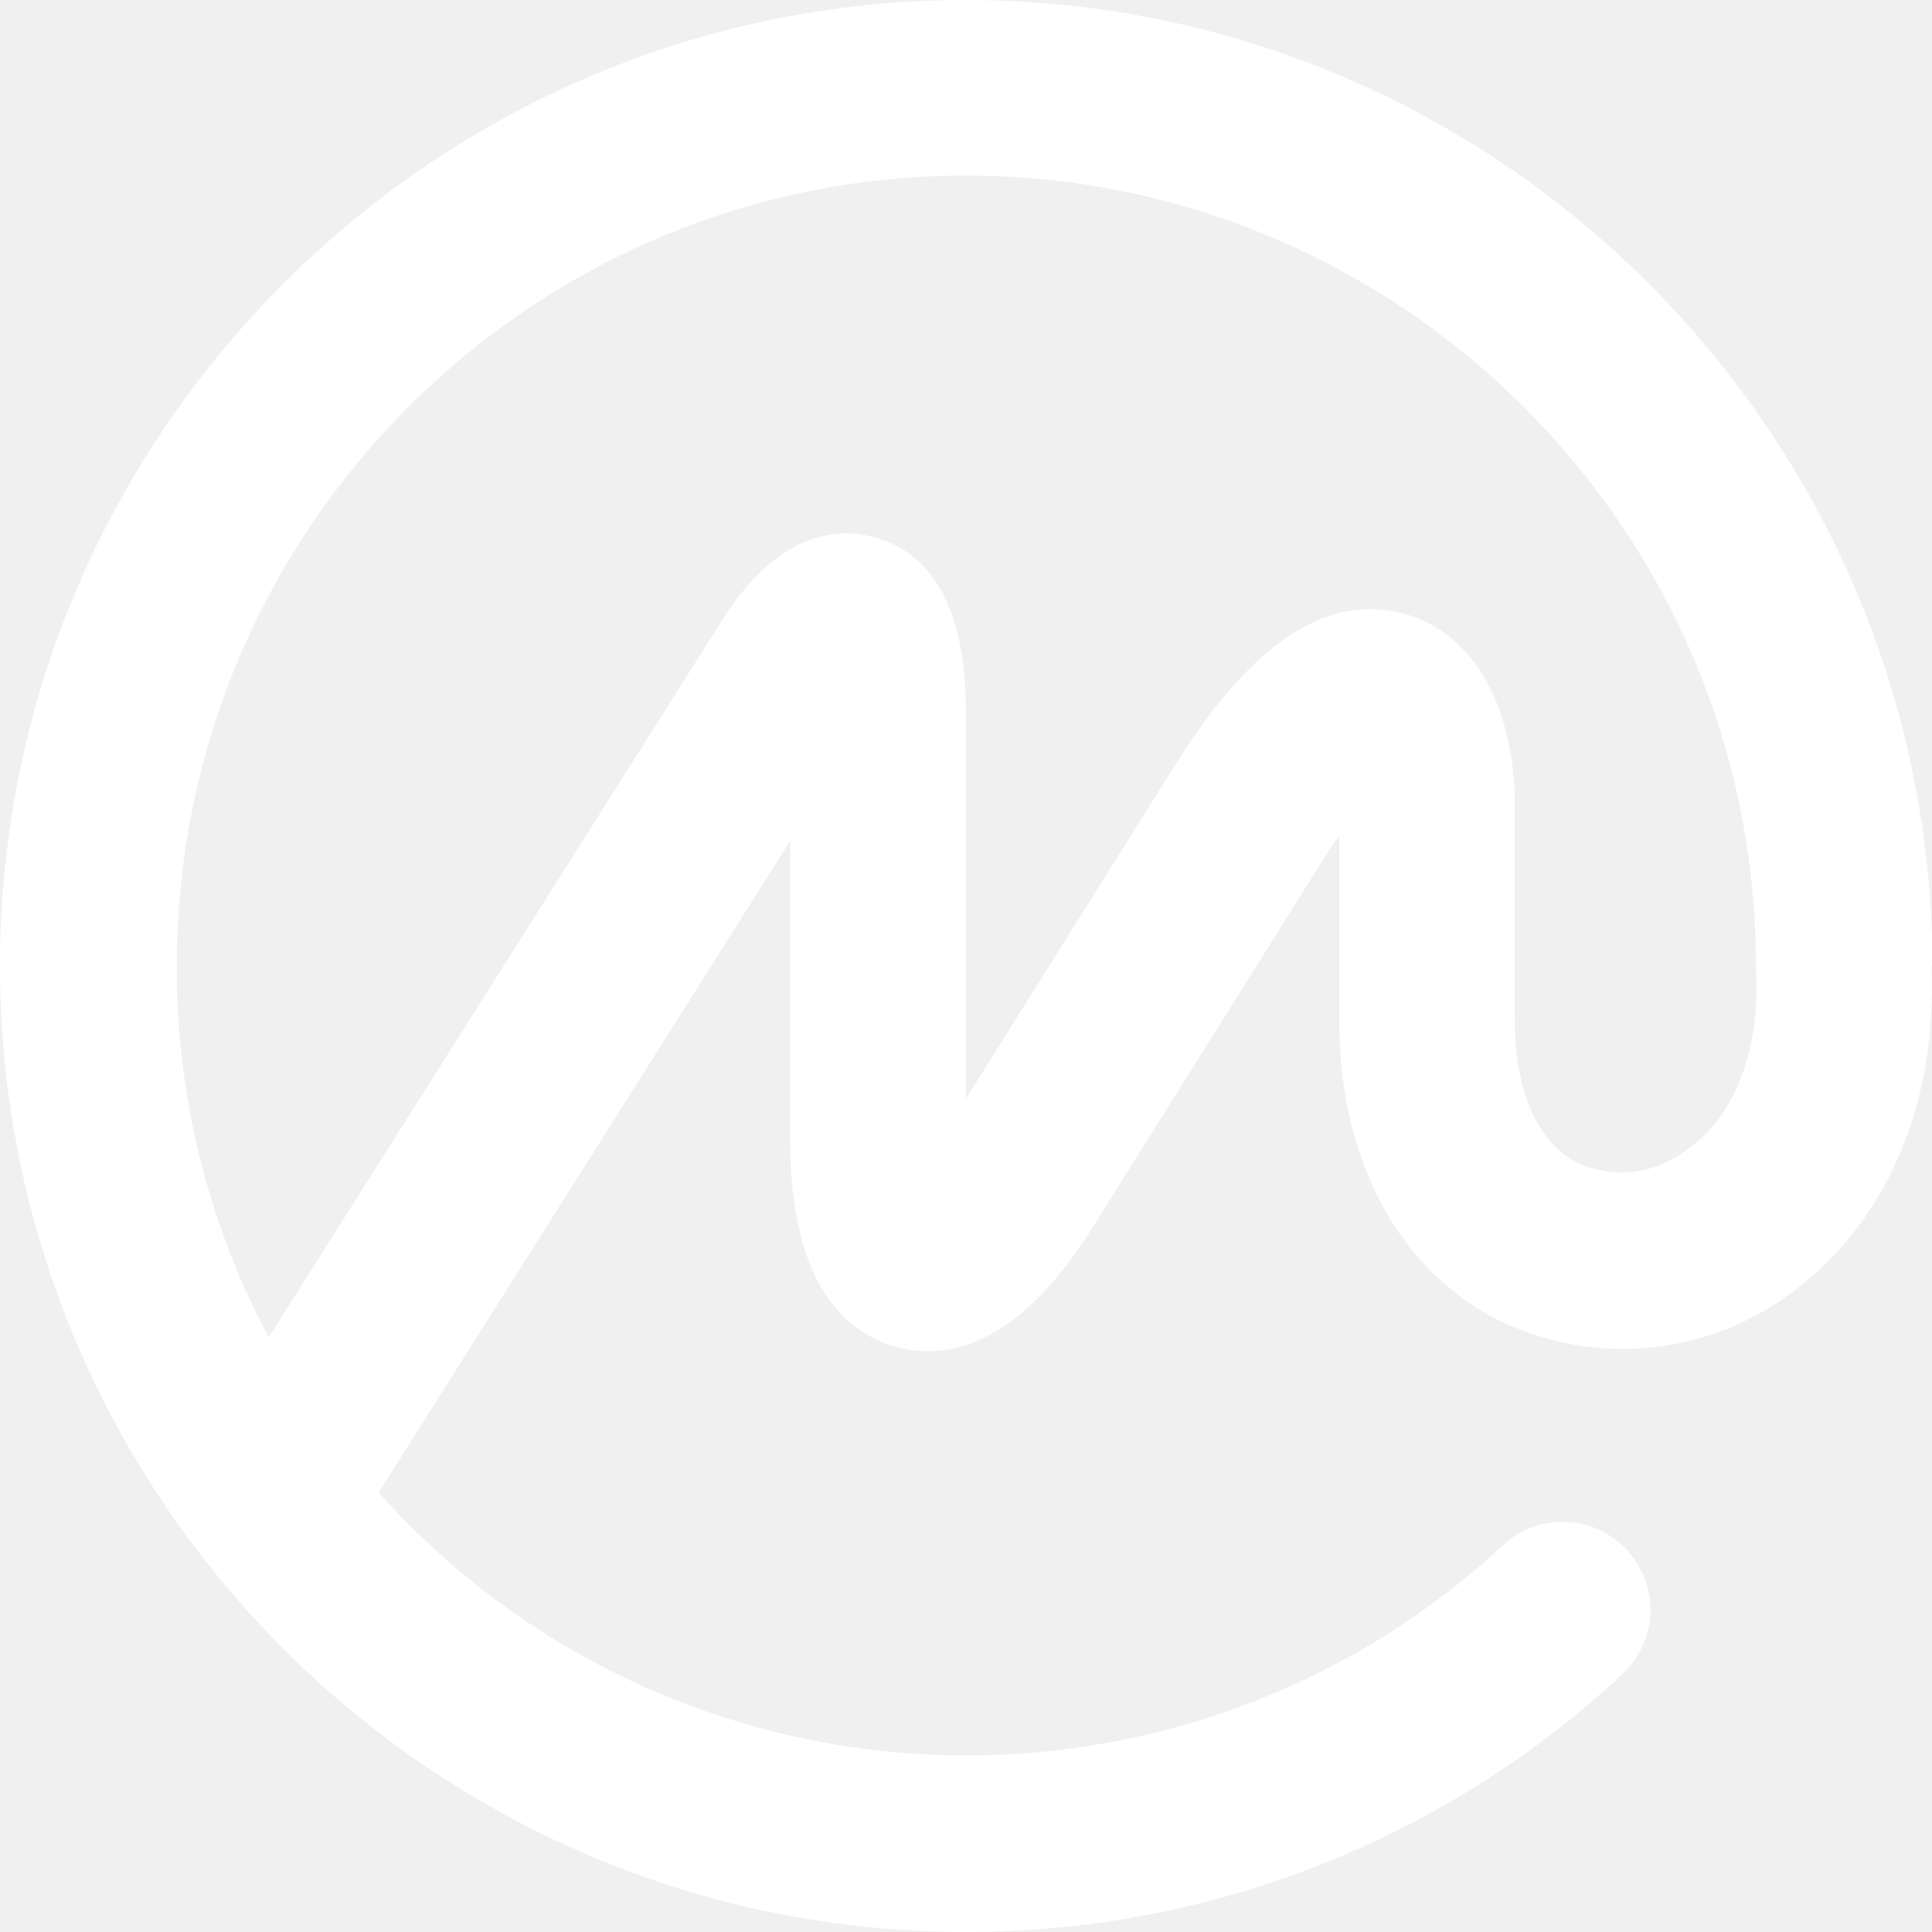
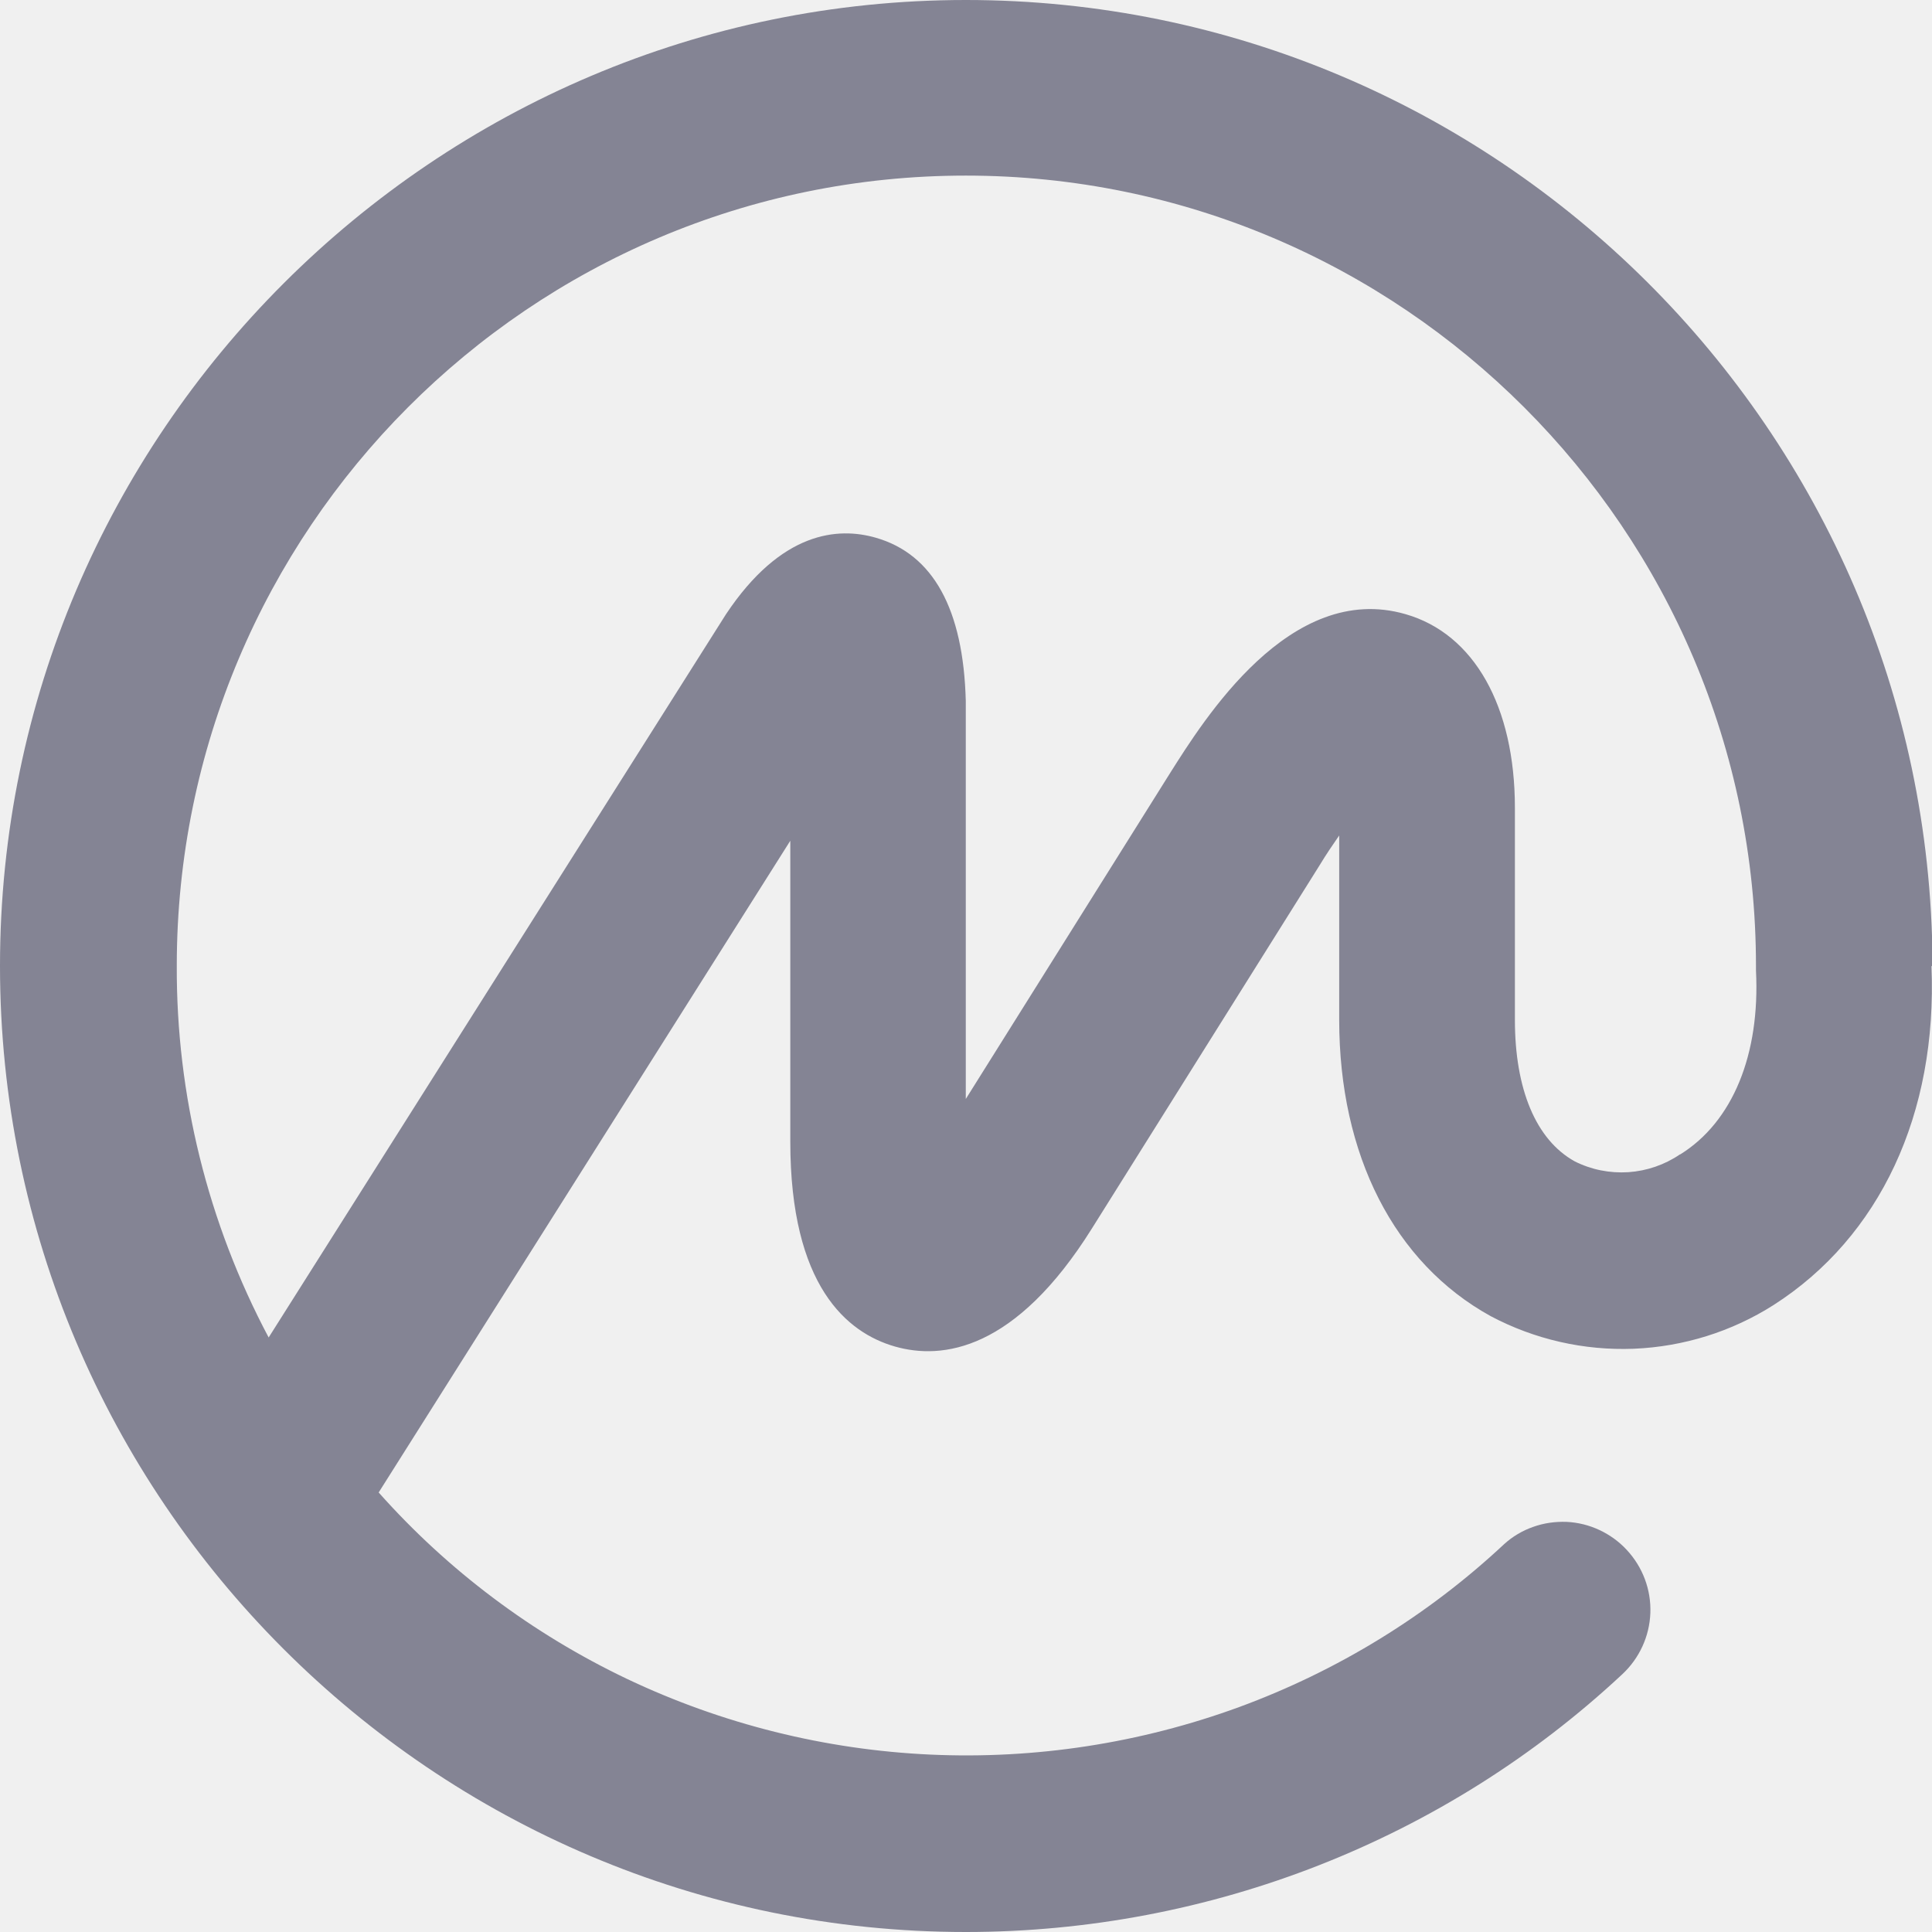
<svg xmlns="http://www.w3.org/2000/svg" width="18" height="18" viewBox="0 0 18 18" fill="none">
-   <g clip-path="url(#clip0)">
-     <path d="M15.652 10.755C15.51 10.852 15.344 10.909 15.171 10.921C14.998 10.932 14.826 10.898 14.671 10.82C14.309 10.619 14.114 10.146 14.114 9.502V7.527C14.114 6.579 13.733 5.905 13.095 5.722C12.018 5.411 11.213 6.711 10.903 7.2L8.998 10.239V6.531C8.976 5.676 8.694 5.163 8.16 5.01C7.807 4.908 7.278 4.95 6.763 5.724L2.503 12.461C1.936 11.393 1.642 10.204 1.647 8.999C1.647 4.939 4.94 1.636 8.998 1.636C13.055 1.636 16.36 4.939 16.36 8.999V9.02C16.36 9.02 16.36 9.034 16.36 9.041C16.4 9.826 16.142 10.452 15.655 10.755H15.652ZM18.005 9.001V8.962C17.972 4.014 13.945 0 8.998 0C4.051 0 0 4.037 0 8.999C0 13.961 4.037 18 8.998 18C11.273 18 13.462 17.141 15.114 15.599C15.274 15.45 15.368 15.245 15.376 15.028C15.384 14.811 15.305 14.6 15.156 14.44C15.085 14.363 14.998 14.3 14.902 14.255C14.806 14.21 14.702 14.184 14.596 14.179C14.489 14.175 14.383 14.19 14.283 14.226C14.183 14.261 14.091 14.316 14.013 14.387C13.302 15.052 12.461 15.568 11.543 15.905C10.624 16.241 9.646 16.392 8.666 16.347C7.687 16.302 6.727 16.062 5.844 15.643C4.962 15.223 4.174 14.632 3.528 13.905L7.363 7.833V10.635C7.363 11.982 7.892 12.417 8.337 12.545C8.781 12.672 9.461 12.584 10.174 11.444L12.291 8.067C12.357 7.958 12.42 7.866 12.477 7.784V9.502C12.477 10.76 12.989 11.766 13.888 12.262C14.297 12.479 14.757 12.584 15.221 12.566C15.685 12.547 16.136 12.406 16.525 12.158C17.513 11.525 18.052 10.38 17.995 9.001H18.005Z" fill="white" />
+   <g clip-path="url(#clip0_4918_42797)">
+     <path d="M15.652 10.755C15.51 10.852 15.344 10.909 15.171 10.921C14.998 10.932 14.826 10.898 14.671 10.82C14.309 10.619 14.114 10.146 14.114 9.502V7.527C14.114 6.579 13.733 5.905 13.095 5.722C12.018 5.411 11.213 6.711 10.903 7.2L8.998 10.239V6.531C8.976 5.676 8.694 5.163 8.16 5.01C7.807 4.908 7.278 4.95 6.763 5.724L2.503 12.461C1.936 11.393 1.642 10.204 1.647 8.999C1.647 4.939 4.94 1.636 8.998 1.636C13.055 1.636 16.36 4.939 16.36 8.999V9.02C16.36 9.02 16.36 9.034 16.36 9.041C16.4 9.826 16.142 10.452 15.655 10.755H15.652ZM18.005 9.001V8.962C17.972 4.014 13.945 0 8.998 0C4.051 0 0 4.037 0 8.999C0 13.961 4.037 18 8.998 18C11.273 18 13.462 17.141 15.114 15.599C15.274 15.45 15.368 15.245 15.376 15.028C15.384 14.811 15.305 14.6 15.156 14.44C15.085 14.363 14.998 14.3 14.902 14.255C14.806 14.21 14.702 14.184 14.596 14.179C14.489 14.175 14.383 14.19 14.283 14.226C14.183 14.261 14.091 14.316 14.013 14.387C13.302 15.052 12.461 15.568 11.543 15.905C10.624 16.241 9.646 16.392 8.666 16.347C7.687 16.302 6.727 16.062 5.844 15.643C4.962 15.223 4.174 14.632 3.528 13.905L7.363 7.833V10.635C7.363 11.982 7.892 12.417 8.337 12.545C8.781 12.672 9.461 12.584 10.174 11.444L12.291 8.067C12.357 7.958 12.42 7.866 12.477 7.784V9.502C12.477 10.76 12.989 11.766 13.888 12.262C14.297 12.479 14.757 12.584 15.221 12.566C15.685 12.547 16.136 12.406 16.525 12.158C17.513 11.525 18.052 10.38 17.995 9.001H18.005Z" fill="#848494" />
  </g>
  <defs>
-     <clipPath id="clip0">
+     <clipPath id="clip0_4918_42797">
      <rect width="18" height="18" fill="white" />
    </clipPath>
  </defs>
</svg>
